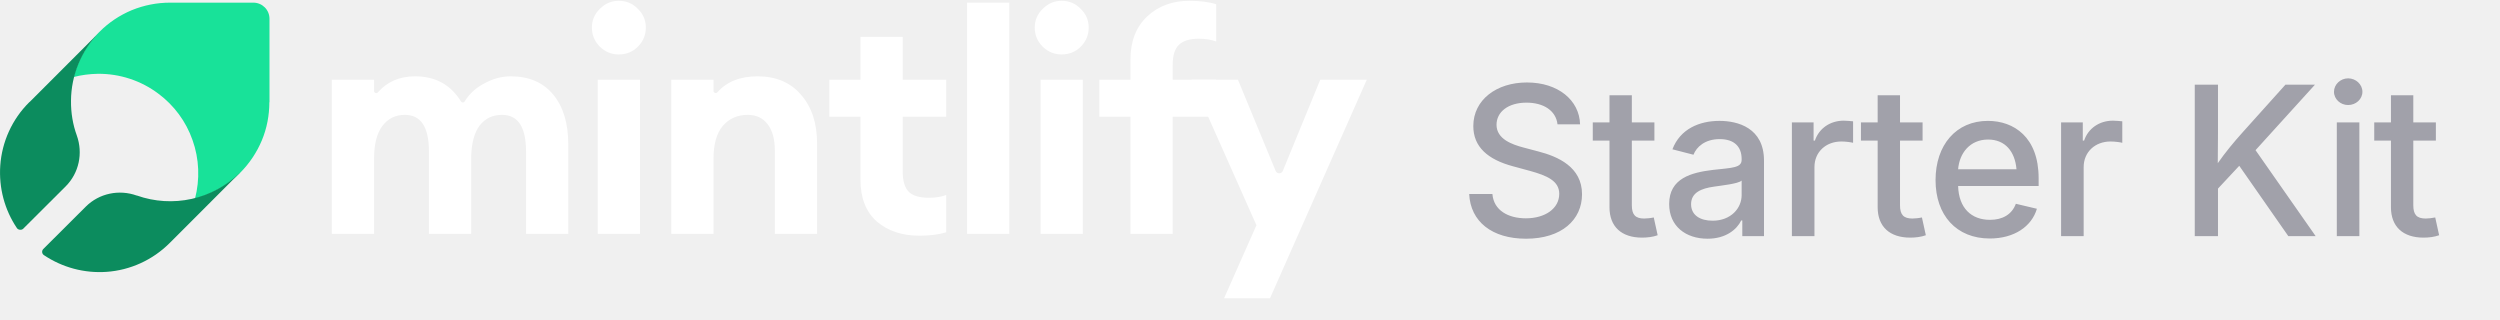
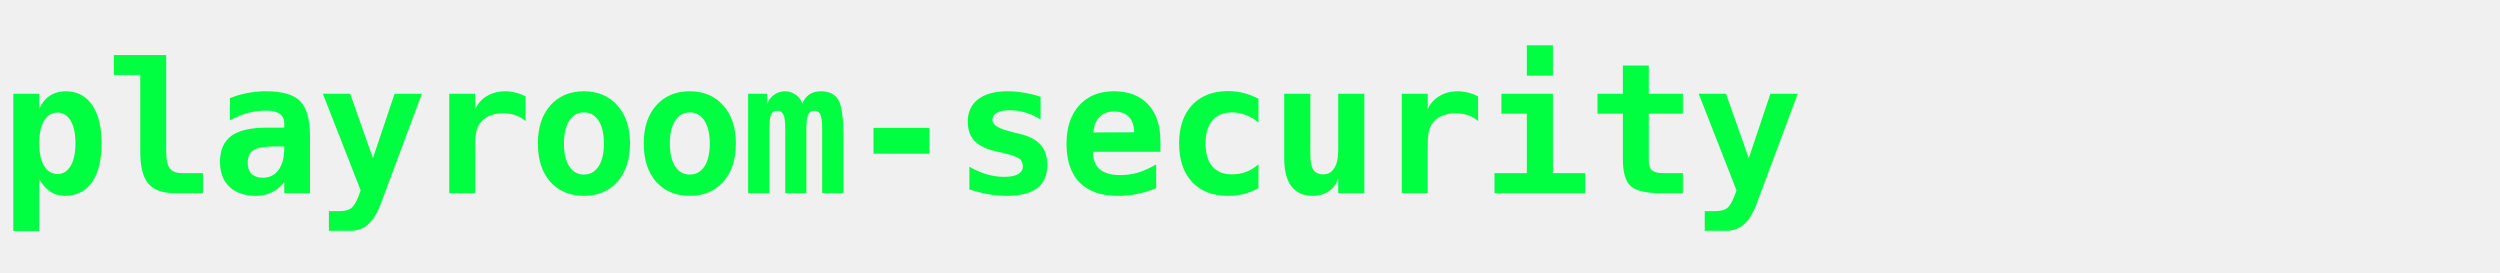
- <svg xmlns="http://www.w3.org/2000/svg" width="180" height="23" viewBox="0 0 180 23" fill="none">
-   <path d="M91.44 21.476H88.133L90.464 16.216L85.802 5.74H89.132L91.847 12.307C91.943 12.536 92.268 12.536 92.362 12.306L95.058 5.74H98.409L91.44 21.476Z" fill="white" />
-   <path d="M81.393 16.837V8.403H79.152V5.74H81.393V4.297C81.393 2.98 81.792 1.944 82.592 1.19C83.391 0.435 84.404 0.058 85.633 0.058C86.387 0.058 87.031 0.139 87.564 0.302V2.988C87.208 2.854 86.794 2.788 86.32 2.788C85.655 2.788 85.174 2.936 84.878 3.232C84.582 3.513 84.434 3.994 84.434 4.674V5.74H87.564V8.403H84.434V16.837H81.393Z" fill="white" />
-   <path d="M76.433 3.92C75.915 3.92 75.463 3.735 75.079 3.365C74.694 2.98 74.502 2.521 74.502 1.989C74.502 1.456 74.694 1.005 75.079 0.635C75.463 0.25 75.915 0.058 76.433 0.058C76.98 0.058 77.438 0.25 77.809 0.635C78.193 1.005 78.386 1.456 78.386 1.989C78.386 2.521 78.193 2.98 77.809 3.365C77.438 3.735 76.98 3.92 76.433 3.92ZM74.924 16.837V5.74H77.964V16.837H74.924Z" fill="white" />
-   <path d="M69.628 16.837V0.191H72.669V16.837H69.628Z" fill="white" />
-   <path d="M66.194 16.97C64.951 16.97 63.93 16.63 63.131 15.949C62.347 15.254 61.955 14.255 61.955 12.953V8.403H59.713V5.74H61.955V2.655H64.995V5.74H68.125V8.403H64.995V12.354C64.995 13.034 65.143 13.523 65.439 13.819C65.735 14.1 66.216 14.24 66.882 14.24C67.355 14.24 67.769 14.174 68.125 14.04V16.726C67.592 16.889 66.948 16.97 66.194 16.97Z" fill="white" />
-   <path d="M48.332 16.837V5.74H51.373V6.551C51.373 6.688 51.559 6.748 51.65 6.646C52.328 5.879 53.293 5.495 54.546 5.495C55.878 5.495 56.921 5.939 57.676 6.827C58.445 7.7 58.83 8.869 58.83 10.334V16.837H55.789V10.844C55.789 10.03 55.619 9.402 55.279 8.958C54.939 8.499 54.458 8.27 53.836 8.27C53.096 8.27 52.497 8.536 52.038 9.069C51.594 9.601 51.373 10.386 51.373 11.421V16.837H48.332Z" fill="white" />
-   <path d="M44.547 3.92C44.029 3.92 43.578 3.735 43.193 3.365C42.809 2.98 42.616 2.521 42.616 1.989C42.616 1.456 42.809 1.005 43.193 0.635C43.578 0.25 44.029 0.058 44.547 0.058C45.095 0.058 45.553 0.25 45.923 0.635C46.308 1.005 46.5 1.456 46.5 1.989C46.5 2.521 46.308 2.98 45.923 3.365C45.553 3.735 45.095 3.92 44.547 3.92ZM43.038 16.837V5.74H46.079V16.837H43.038Z" fill="white" />
-   <path d="M37.875 16.837V10.911C37.875 9.15 37.298 8.27 36.144 8.27C35.478 8.27 34.945 8.521 34.546 9.024C34.161 9.527 33.954 10.275 33.924 11.266V16.837H30.884V10.911C30.884 9.15 30.306 8.27 29.152 8.27C28.472 8.27 27.932 8.536 27.532 9.069C27.133 9.601 26.933 10.386 26.933 11.421V16.837H23.892V5.74H26.933V6.559C26.933 6.695 27.116 6.755 27.206 6.652C27.878 5.881 28.771 5.495 29.885 5.495C31.349 5.495 32.452 6.1 33.193 7.309C33.252 7.404 33.395 7.403 33.454 7.307C33.774 6.78 34.219 6.361 34.79 6.05C35.441 5.68 36.099 5.495 36.765 5.495C38.082 5.495 39.103 5.932 39.828 6.805C40.553 7.678 40.916 8.876 40.916 10.4V16.837H37.875Z" fill="white" />
-   <path d="M19.403 7.362V1.35C19.403 0.705 18.879 0.191 18.244 0.191H12.235C11.291 0.191 10.357 0.378 9.487 0.733C8.618 1.098 7.824 1.621 7.16 2.295L7.114 2.341C6.235 3.23 5.609 4.333 5.291 5.548C5.861 5.399 6.45 5.324 7.039 5.314C8.609 5.296 10.151 5.801 11.403 6.745C12.534 7.586 13.394 8.746 13.861 10.083C14.347 11.438 14.403 12.916 14.039 14.309C15.244 13.991 16.356 13.364 17.244 12.486L17.291 12.439C17.954 11.775 18.487 10.98 18.851 10.111C19.216 9.241 19.393 8.306 19.393 7.362H19.403Z" fill="#18E299" />
-   <path d="M5.112 7.26C5.121 5.416 5.857 3.646 7.151 2.324L2.151 7.326C2.133 7.344 2.114 7.354 2.095 7.372C0.876 8.583 0.14 10.204 0.019 11.918C-0.092 13.52 0.327 15.103 1.22 16.426C1.306 16.552 1.537 16.593 1.667 16.472L4.73 13.417C5.689 12.458 5.987 11.033 5.531 9.757C5.242 8.965 5.103 8.117 5.112 7.26Z" fill="#0C8C5E" />
-   <path d="M17.262 12.44C16.303 13.38 15.102 14.032 13.799 14.321C12.486 14.61 11.127 14.526 9.861 14.079C9.861 14.079 9.851 14.079 9.842 14.079C8.567 13.622 7.142 13.921 6.183 14.871L3.12 17.926C2.99 18.056 3.009 18.27 3.167 18.373C4.489 19.258 6.072 19.686 7.673 19.574C9.386 19.453 10.997 18.717 12.216 17.497L12.263 17.451L17.262 12.449V12.44Z" fill="#0C8C5E" />
-   <text x="105" y="17" font-family="Inter, ui-sans-serif, system-ui, -apple-system, sans-serif" font-size="15" font-weight="500" fill="#A1A1AA" letter-spacing="-0.01em">Starter Kit</text>
+ <svg xmlns="http://www.w3.org/2000/svg" width="220" height="24" viewBox="0 0 220 24" fill="none">
+   <text x="0" y="17" font-family="ui-monospace, SFMono-Regular, Menlo, Consolas, monospace" font-size="16" font-weight="700" fill="#00FF41" letter-spacing="-0.02em">playroom-security</text>
</svg>
